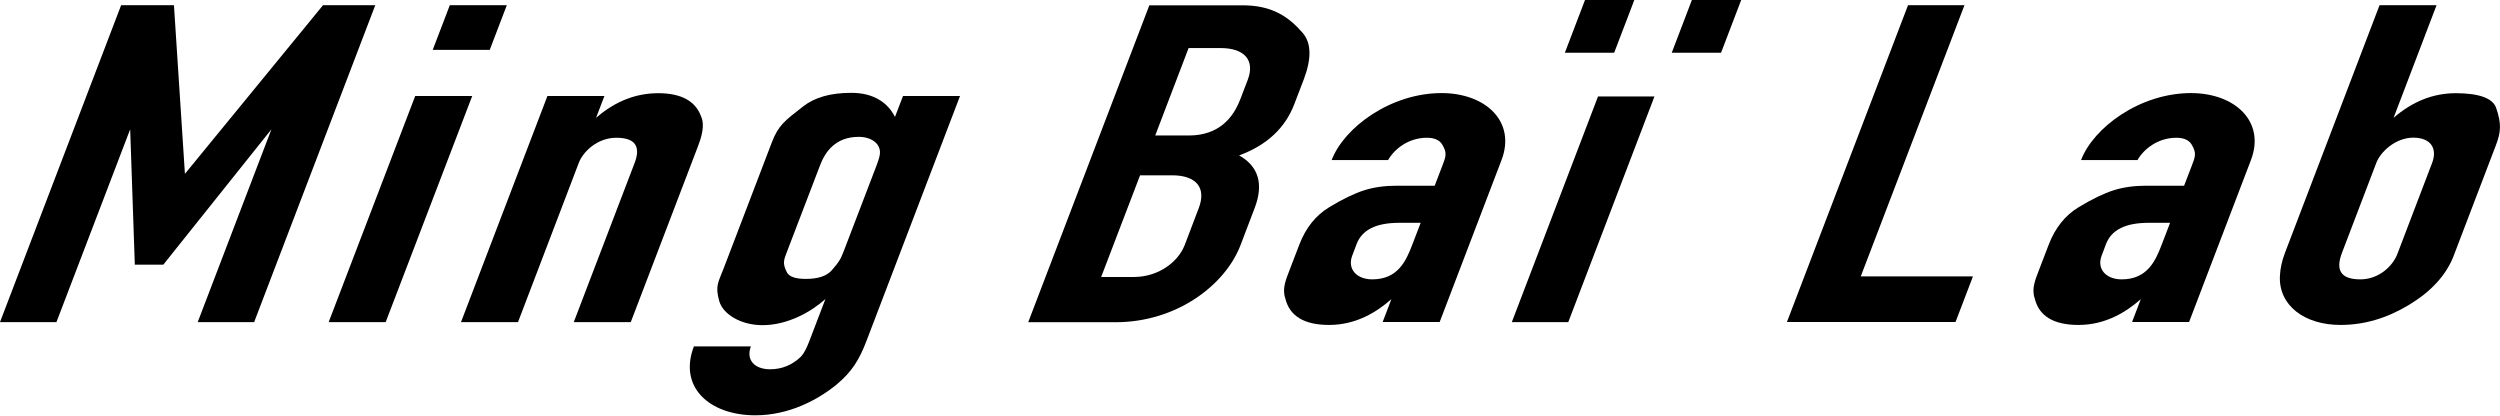
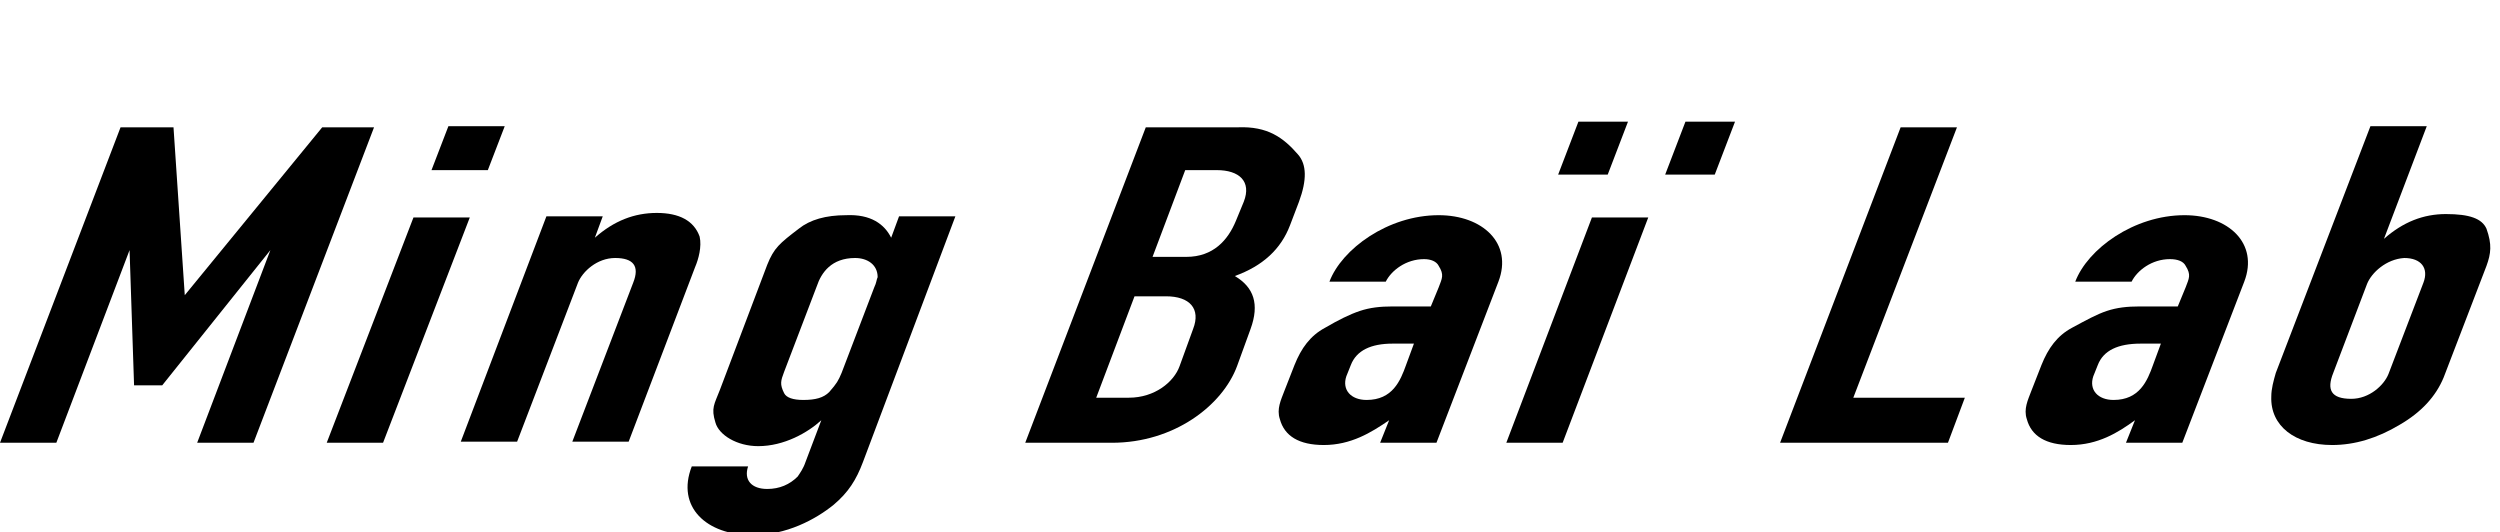
- <svg xmlns="http://www.w3.org/2000/svg" id="font" viewBox="0 0 221.04 36.72">
+ <svg xmlns="http://www.w3.org/2000/svg" version="1.1" id="font" x="0px" y="0px" viewBox="0 0 221.9 47.2" style="enable-background:new 0 0 221.9 47.2;" xml:space="preserve">
  <g>
-     <path d="m24,11.43l-9.56,11.97h-2.52l-.41-11.97-6.52,17.05H0L10.71.46h4.67l.97,14.91L28.56.46h4.62l-10.71,28.02h-4.99l6.52-17.05Z" />
-     <path d="m36.71,8.49h5.04l-7.65,19.99h-5.04l7.65-19.99ZM39.77.46h5.04l-1.51,3.95h-5.04l1.51-3.95Z" />
-     <path d="m61.71,12.94l-5.94,15.54h-5.04l5.38-14.07c.57-1.48.03-2.23-1.62-2.23s-2.93,1.2-3.32,2.23l-5.37,14.07h-5.04l7.64-19.99h5.04l-.74,1.93c1.68-1.46,3.51-2.18,5.51-2.18s3.29.69,3.78,2.06c.36.8.01,1.89-.28,2.64Z" />
-     <path d="m79.13,10.34l.71-1.85h5.04l-8.28,21.68c-.62,1.63-1.29,2.71-2.62,3.82-1.64,1.35-4.21,2.73-7.19,2.73-4.08,0-6.82-2.5-5.44-6.09h5.04c-.45,1.19.32,2.02,1.7,2.02,1.05,0,1.96-.38,2.74-1.13.25-.28.49-.73.72-1.34l1.43-3.74c-1.19,1.07-3.28,2.31-5.56,2.31-1.89,0-3.5-.95-3.83-2.14-.37-1.35-.09-1.62.4-2.9l4.24-11.09c.59-1.54,1.12-1.92,2.78-3.21,1.02-.8,2.43-1.2,4.21-1.2,2.05-.02,3.3.9,3.91,2.13Zm-3.19,1.76c-2.09,0-2.98,1.34-3.42,2.48l-2.91,7.6c-.31.81-.45,1.08-.04,1.89.2.39.75.59,1.67.59,1.08,0,1.84-.25,2.28-.74.69-.78.81-1.02,1.09-1.74l2.91-7.6c.15-.39.24-.7.27-.92.14-.98-.8-1.56-1.85-1.56Z" />
-   </g>
-   <g>
-     <path d="m115.17,2.9c.78.9.81,2.28.09,4.16l-.82,2.14c-.81,2.13-2.44,3.64-4.88,4.54,1.73.98,2.18,2.54,1.37,4.66l-1.25,3.28c-1.33,3.49-5.61,6.81-11.05,6.81h-7.72L101.62.47h8.24c2.6,0,4.06.99,5.31,2.43Zm-10.43,18.78l1.25-3.28c.7-1.84-.26-2.9-2.36-2.9h-2.83l-3.44,8.99h2.89c2.23,0,3.94-1.38,4.49-2.81Zm4.92-12.9l.66-1.72c.68-1.79-.36-2.81-2.39-2.81h-2.84l-2.95,7.73h2.99c2.59-.01,3.88-1.5,4.53-3.2Z" />
-     <path d="m117.52,28.73c-2.21,0-3.5-.78-3.88-2.35-.3-.87.07-1.69.37-2.48l.87-2.27c.57-1.48,1.45-2.59,2.66-3.32,1.21-.73,2.24-1.22,3.09-1.49s1.81-.4,2.86-.4h3.36l.66-1.72c.31-.82.48-1.14,0-1.93-.24-.39-.69-.59-1.35-.59-1.63,0-2.88,1-3.43,1.97h-4.99c1.1-2.88,5.21-5.92,9.72-5.92,3.88,0,6.6,2.51,5.3,5.92l-5.47,14.32h-5.04l.77-2.02c-1.29,1.14-3.12,2.28-5.5,2.28Zm2.42-7.14l-.38,1.01c-.45,1.18.38,2.1,1.77,2.1,2.28,0,3-1.66,3.54-3.07l.74-1.93h-1.89c-2.02,0-3.29.6-3.78,1.89Z" />
-     <path d="m141.29,8.53h4.99l-7.62,19.95h-4.99l7.62-19.95Zm-1.15-8.53h4.36l-1.78,4.66h-4.36l1.78-4.66Zm9.45,0h4.36l-1.78,4.66h-4.36l1.78-4.66Z" />
-   </g>
-   <g>
-     <path d="m157.99,28.48L168.7.46h4.99l-9.17,23.98h9.92l-1.54,4.03h-14.91Z" />
-     <path d="m183.78,28.73c-2.21,0-3.5-.78-3.88-2.35-.3-.87.07-1.69.37-2.48l.87-2.27c.57-1.48,1.45-2.59,2.66-3.32s2.24-1.22,3.09-1.49c.85-.27,1.81-.4,2.86-.4h3.36l.66-1.72c.31-.82.48-1.14,0-1.93-.24-.39-.69-.59-1.35-.59-1.63,0-2.88,1-3.43,1.97h-4.99c1.1-2.88,5.21-5.92,9.72-5.92,3.88,0,6.6,2.51,5.3,5.92l-5.47,14.32h-5.04l.77-2.02c-1.29,1.14-3.12,2.28-5.5,2.28Zm2.42-7.14l-.38,1.01c-.45,1.18.38,2.1,1.77,2.1,2.28,0,3-1.66,3.54-3.07l.74-1.93h-1.89c-2.02,0-3.29.6-3.78,1.89Z" />
-     <path d="m201.58,24.41c.03-.67.18-1.36.45-2.06L210.39.46h5.04l-3.8,9.96c1.68-1.46,3.51-2.18,5.51-2.18s3.25.43,3.55,1.28c.51,1.44.42,2.2-.02,3.34l-3.77,9.87c-.67,1.65-1.98,3.07-3.93,4.24-1.96,1.18-3.96,1.76-6.03,1.76-3.22,0-5.48-1.75-5.36-4.32Zm8.52-10l-3.03,7.94c-.56,1.46-.19,2.35,1.62,2.35,1.64,0,2.86-1.17,3.27-2.23l3.08-8.07c.5-1.32-.17-2.23-1.67-2.23-1.57.01-2.89,1.24-3.27,2.24Z" />
+     <g>
+       <path d="M24,22.2l-9.6,12h-2.5l-0.4-12L5,39.3H0l10.7-28h4.7l1,14.9l12.2-14.9h4.6l-10.7,28h-5L24,22.2z" />
+       <path d="M36.7,19.3h5l-7.7,20h-5L36.7,19.3z M39.8,11.2h5l-1.5,3.9h-5L39.8,11.2z" />
+       <path d="M61.7,23.7l-5.9,15.5h-5l5.4-14.1c0.6-1.5,0-2.2-1.6-2.2c-1.6,0-2.9,1.2-3.3,2.2l-5.4,14.1h-5l7.6-20h5l-0.7,1.9    c1.7-1.5,3.5-2.2,5.5-2.2c2,0,3.3,0.7,3.8,2.1C62.3,21.9,62,23,61.7,23.7z" />
+       <path d="M79.1,21.1l0.7-1.9h5L76.6,41c-0.6,1.6-1.3,2.7-2.6,3.8c-1.6,1.3-4.2,2.7-7.2,2.7c-4.1,0-6.8-2.5-5.4-6.1h5    c-0.4,1.2,0.3,2,1.7,2c1.1,0,2-0.4,2.7-1.1c0.2-0.3,0.5-0.7,0.7-1.3l1.4-3.7c-1.2,1.1-3.3,2.3-5.6,2.3c-1.9,0-3.5-1-3.8-2.1    c-0.4-1.3-0.1-1.6,0.4-2.9l4.2-11.1c0.6-1.5,1.1-1.9,2.8-3.2c1-0.8,2.4-1.2,4.2-1.2C77.3,19,78.5,19.9,79.1,21.1z M75.9,22.9    c-2.1,0-3,1.3-3.4,2.5L69.6,33c-0.3,0.8-0.4,1.1,0,1.9c0.2,0.4,0.8,0.6,1.7,0.6c1.1,0,1.8-0.2,2.3-0.7c0.7-0.8,0.8-1,1.1-1.7    l2.9-7.6c0.2-0.4,0.2-0.7,0.3-0.9C77.9,23.5,77,22.9,75.9,22.9z" />
+     </g>
+     <g>
+       <path d="M115.2,13.7c0.8,0.9,0.8,2.3,0.1,4.2l-0.8,2.1c-0.8,2.1-2.4,3.6-4.9,4.5c1.7,1,2.2,2.5,1.4,4.7l-1.2,3.3    c-1.3,3.5-5.6,6.8-11.1,6.8h-7.7l10.7-28h8.2C112.5,11.2,113.9,12.2,115.2,13.7z M104.7,32.5l1.2-3.3c0.7-1.8-0.3-2.9-2.4-2.9    h-2.8l-3.4,9h2.9C102.5,35.3,104.2,33.9,104.7,32.5z M109.7,19.6l0.7-1.7c0.7-1.8-0.4-2.8-2.4-2.8h-2.8l-2.9,7.7h3    C107.7,22.8,109,21.3,109.7,19.6z" />
+       <path d="M117.5,39.5c-2.2,0-3.5-0.8-3.9-2.3c-0.3-0.9,0.1-1.7,0.4-2.5l0.9-2.3c0.6-1.5,1.4-2.6,2.7-3.3c1.2-0.7,2.2-1.2,3.1-1.5    s1.8-0.4,2.9-0.4h3.4l0.7-1.7c0.3-0.8,0.5-1.1,0-1.9c-0.2-0.4-0.7-0.6-1.3-0.6c-1.6,0-2.9,1-3.4,2h-5c1.1-2.9,5.2-5.9,9.7-5.9    c3.9,0,6.6,2.5,5.3,5.9l-5.5,14.3h-5l0.8-2C121.7,38.4,119.9,39.5,117.5,39.5z M119.9,32.4l-0.4,1c-0.4,1.2,0.4,2.1,1.8,2.1    c2.3,0,3-1.7,3.5-3.1l0.7-1.9h-1.9C121.7,30.5,120.4,31.1,119.9,32.4z" />
+       <path d="M141.3,19.3h5l-7.6,20h-5L141.3,19.3z M140.1,10.8h4.4l-1.8,4.7h-4.4L140.1,10.8z M149.6,10.8h4.4l-1.8,4.7h-4.4    L149.6,10.8z" />
+     </g>
+     <g>
+       <path d="M158,39.3l10.7-28h5l-9.2,24h9.9l-1.5,4L158,39.3L158,39.3z" />
+       <path d="M183.8,39.5c-2.2,0-3.5-0.8-3.9-2.3c-0.3-0.9,0.1-1.7,0.4-2.5l0.9-2.3c0.6-1.5,1.4-2.6,2.7-3.3s2.2-1.2,3.1-1.5    c0.9-0.3,1.8-0.4,2.9-0.4h3.4l0.7-1.7c0.3-0.8,0.5-1.1,0-1.9c-0.2-0.4-0.7-0.6-1.4-0.6c-1.6,0-2.9,1-3.4,2h-5    c1.1-2.9,5.2-5.9,9.7-5.9c3.9,0,6.6,2.5,5.3,5.9l-5.5,14.3h-5l0.8-2C188,38.4,186.2,39.5,183.8,39.5z M186.2,32.4l-0.4,1    c-0.4,1.2,0.4,2.1,1.8,2.1c2.3,0,3-1.7,3.5-3.1l0.7-1.9H190C188,30.5,186.7,31.1,186.2,32.4z" />
+       <path d="M201.6,35.2c0-0.7,0.2-1.4,0.4-2.1l8.4-21.9h5l-3.8,10c1.7-1.5,3.5-2.2,5.5-2.2c2.1,0,3.2,0.4,3.6,1.3    c0.5,1.4,0.4,2.2,0,3.3l-3.8,9.9c-0.7,1.7-2,3.1-3.9,4.2c-2,1.2-4,1.8-6,1.8C203.7,39.5,201.5,37.8,201.6,35.2z M210.1,25.2    l-3,7.9c-0.6,1.5-0.2,2.3,1.6,2.3c1.6,0,2.9-1.2,3.3-2.2l3.1-8.1c0.5-1.3-0.2-2.2-1.7-2.2C211.8,23,210.5,24.2,210.1,25.2z" />
+     </g>
  </g>
</svg>
